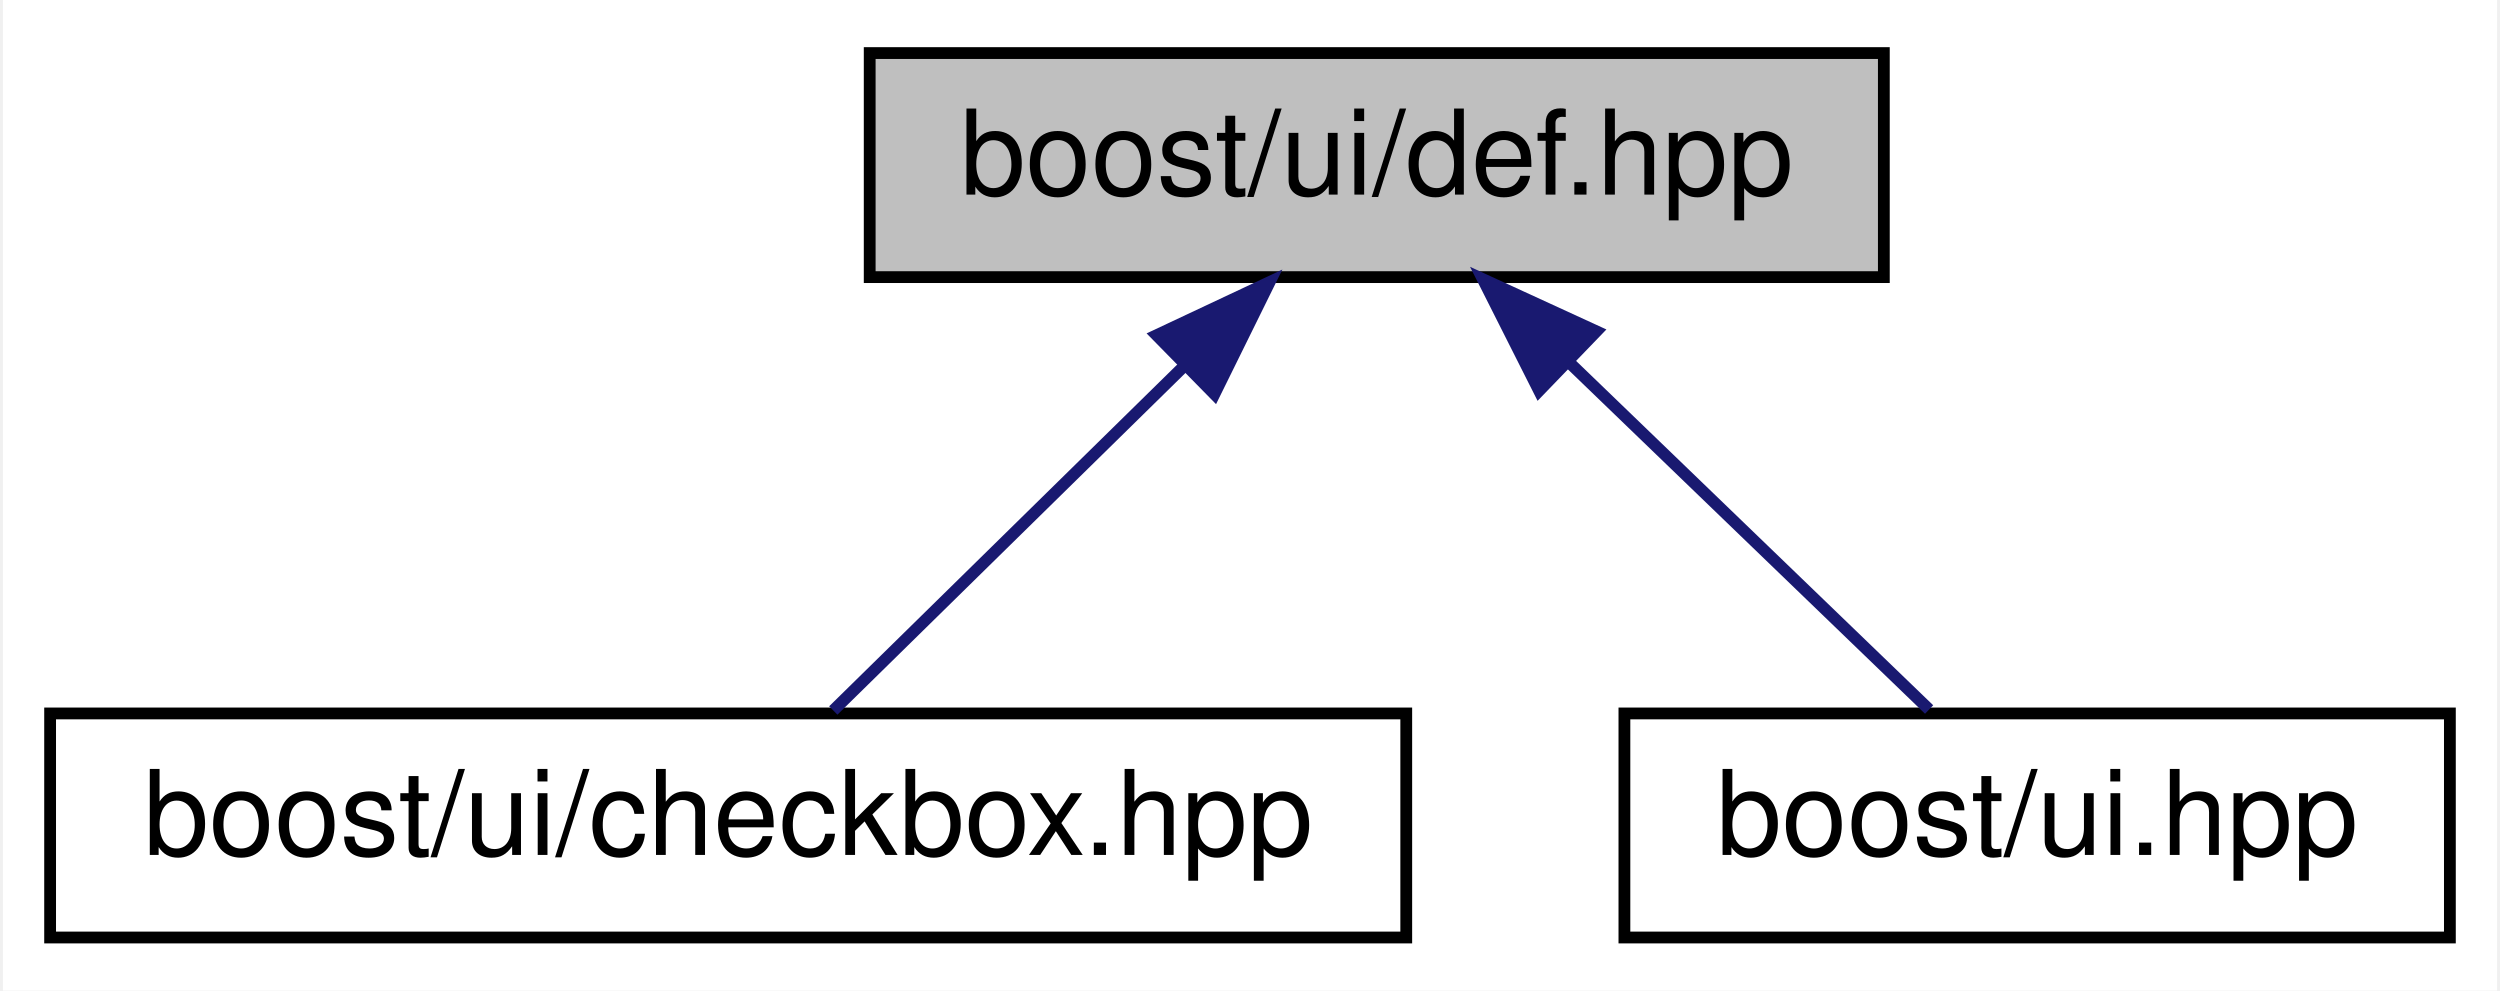
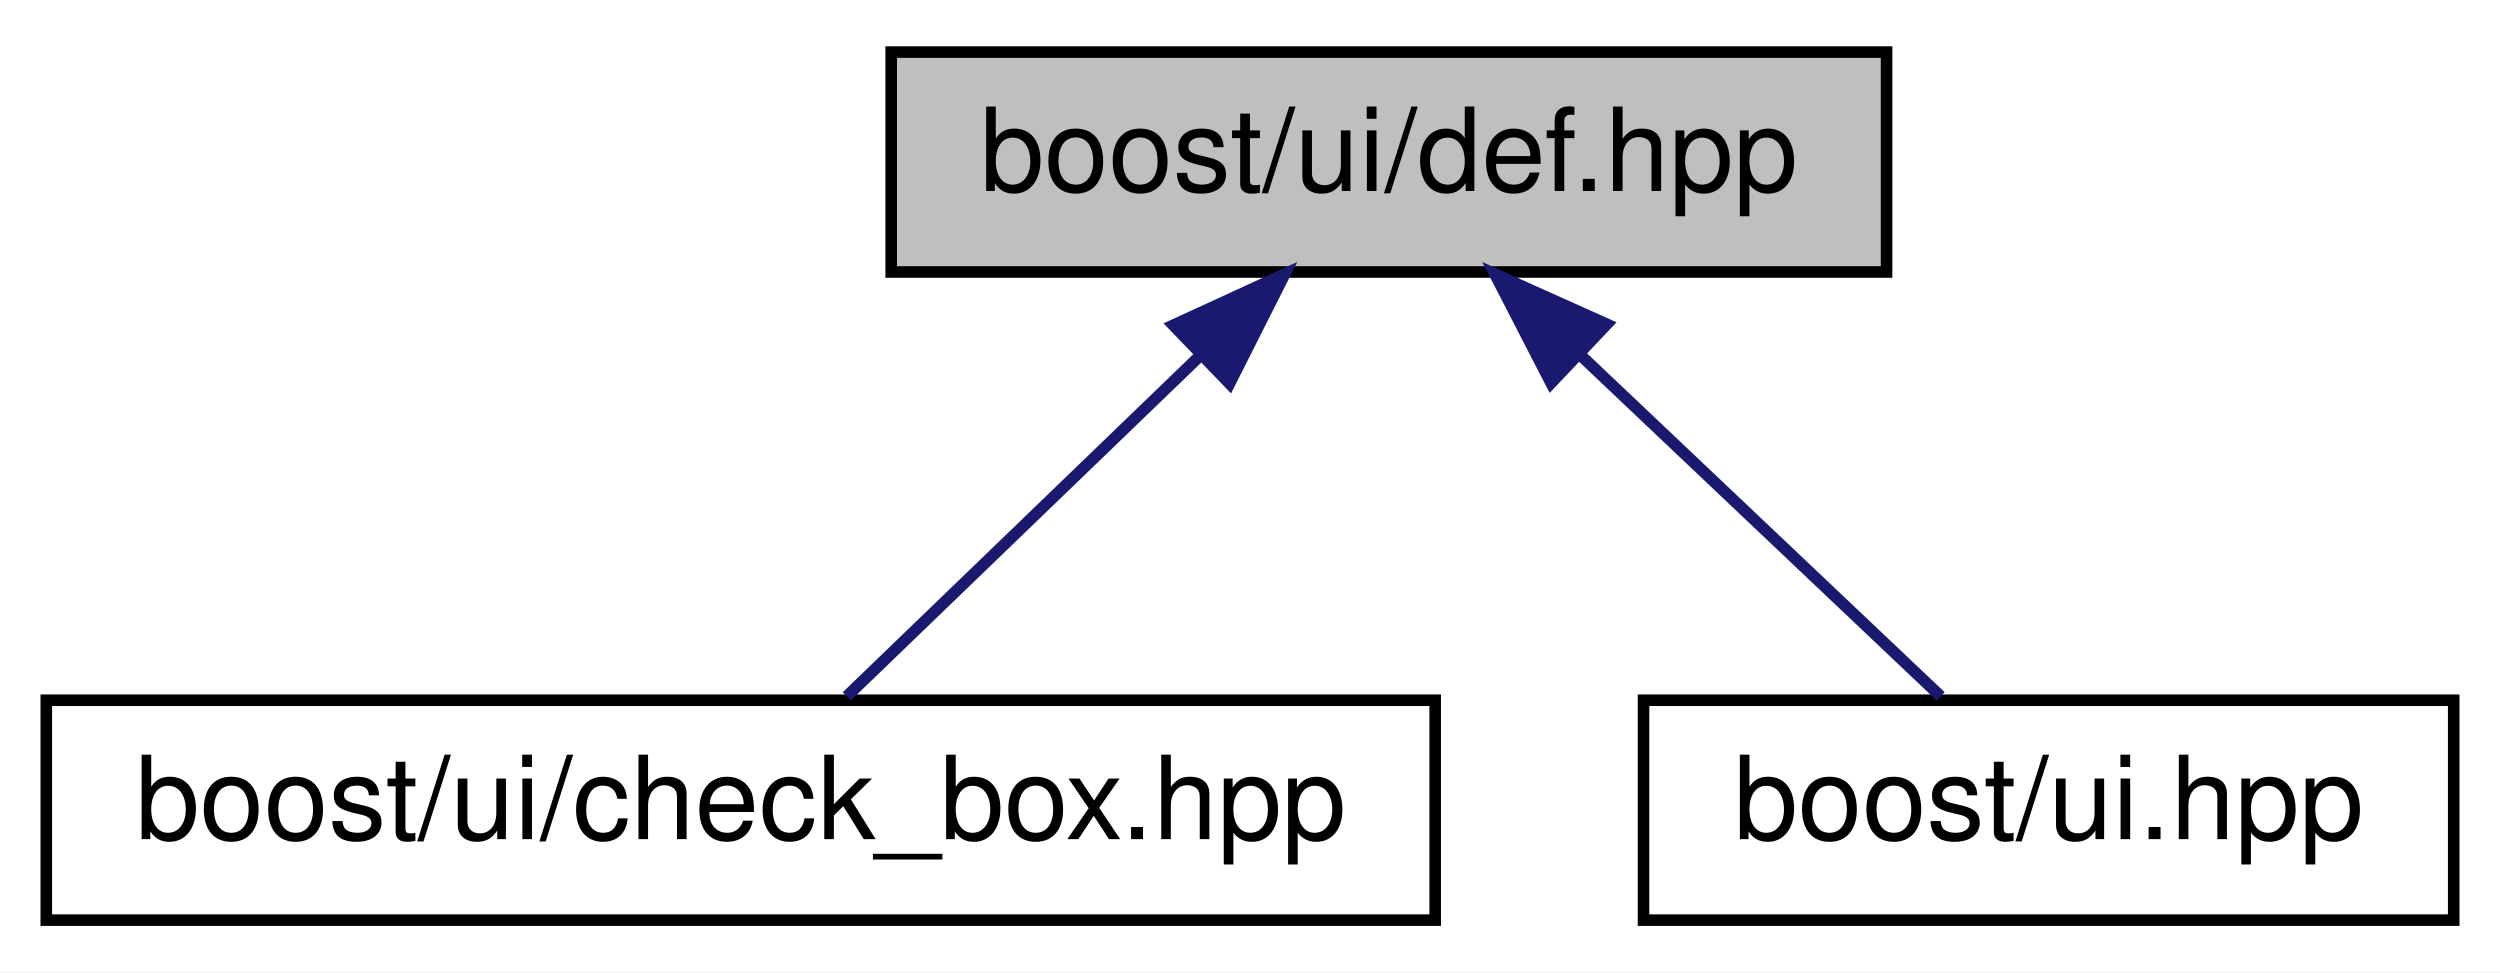
- <svg xmlns="http://www.w3.org/2000/svg" xmlns:xlink="http://www.w3.org/1999/xlink" width="212pt" height="84pt" viewBox="0.00 0.00 211.50 84.00">
+ <svg xmlns="http://www.w3.org/2000/svg" xmlns:xlink="http://www.w3.org/1999/xlink" width="216pt" height="84pt" viewBox="0.00 0.00 216.00 84.00">
  <g id="graph0" class="graph" transform="scale(1 1) rotate(0) translate(4 80)">
-     <polygon fill="white" stroke="none" points="-4,4 -4,-80 207.5,-80 207.5,4 -4,4" />
+     <polygon fill="white" stroke="none" points="-4,4 -4,-80 212,-80 212,4 -4,4" />
    <g id="node1" class="node">
-       <polygon fill="#bfbfbf" stroke="black" points="69.5,-56.5 69.5,-75.5 155.5,-75.5 155.5,-56.5 69.5,-56.5" />
-       <text text-anchor="middle" x="112.5" y="-63.5" font-family="Helvetica,sans-Serif" font-size="10.00">boost/ui/def.hpp</text>
+       <polygon fill="#bfbfbf" stroke="black" points="73,-56.5 73,-75.5 159,-75.5 159,-56.5 73,-56.5" />
+       <text text-anchor="middle" x="116" y="-63.5" font-family="Helvetica,sans-Serif" font-size="10.00">boost/ui/def.hpp</text>
    </g>
    <g id="node2" class="node">
      <g id="a_node2">
-         <a xlink:href="checkbox_8hpp.html" target="_top" xlink:title="Checkbox widget. ">
-           <polygon fill="white" stroke="black" points="0,-0.5 0,-19.5 115,-19.5 115,-0.5 0,-0.5" />
-           <text text-anchor="middle" x="57.5" y="-7.5" font-family="Helvetica,sans-Serif" font-size="10.00">boost/ui/checkbox.hpp</text>
+         <a xlink:href="check__box_8hpp.html" target="_top" xlink:title="Check box widget. ">
+           <polygon fill="white" stroke="black" points="0,-0.5 0,-19.5 120,-19.5 120,-0.5 0,-0.5" />
+           <text text-anchor="middle" x="60" y="-7.5" font-family="Helvetica,sans-Serif" font-size="10.00">boost/ui/check_box.hpp</text>
        </a>
      </g>
    </g>
    <g id="edge1" class="edge">
-       <path fill="none" stroke="midnightblue" d="M96.206,-49.002C86.459,-39.433 74.447,-27.639 66.413,-19.751" />
-       <polygon fill="midnightblue" stroke="midnightblue" points="93.83,-51.575 103.418,-56.083 98.734,-46.58 93.83,-51.575" />
+       <path fill="none" stroke="midnightblue" d="M99.67,-49.253C89.735,-39.673 77.412,-27.791 69.161,-19.834" />
+       <polygon fill="midnightblue" stroke="midnightblue" points="97.375,-51.902 107.003,-56.324 102.234,-46.863 97.375,-51.902" />
    </g>
    <g id="node3" class="node">
      <g id="a_node3">
        <a xlink:href="ui_8hpp.html" target="_top" xlink:title="Master Boost.UI file. ">
-           <polygon fill="white" stroke="black" points="133.5,-0.5 133.5,-19.5 203.5,-19.5 203.5,-0.5 133.5,-0.5" />
-           <text text-anchor="middle" x="168.5" y="-7.5" font-family="Helvetica,sans-Serif" font-size="10.00">boost/ui.hpp</text>
+           <polygon fill="white" stroke="black" points="138,-0.5 138,-19.5 208,-19.5 208,-0.5 138,-0.5" />
+           <text text-anchor="middle" x="173" y="-7.5" font-family="Helvetica,sans-Serif" font-size="10.00">boost/ui.hpp</text>
        </a>
      </g>
    </g>
    <g id="edge2" class="edge">
-       <path fill="none" stroke="midnightblue" d="M128.83,-49.253C138.765,-39.673 151.088,-27.791 159.339,-19.834" />
-       <polygon fill="midnightblue" stroke="midnightblue" points="126.266,-46.863 121.497,-56.324 131.125,-51.902 126.266,-46.863" />
+       <path fill="none" stroke="midnightblue" d="M132.621,-49.253C142.734,-39.673 155.277,-27.791 163.675,-19.834" />
+       <polygon fill="midnightblue" stroke="midnightblue" points="130.01,-46.906 125.158,-56.324 134.825,-51.987 130.01,-46.906" />
    </g>
  </g>
</svg>
